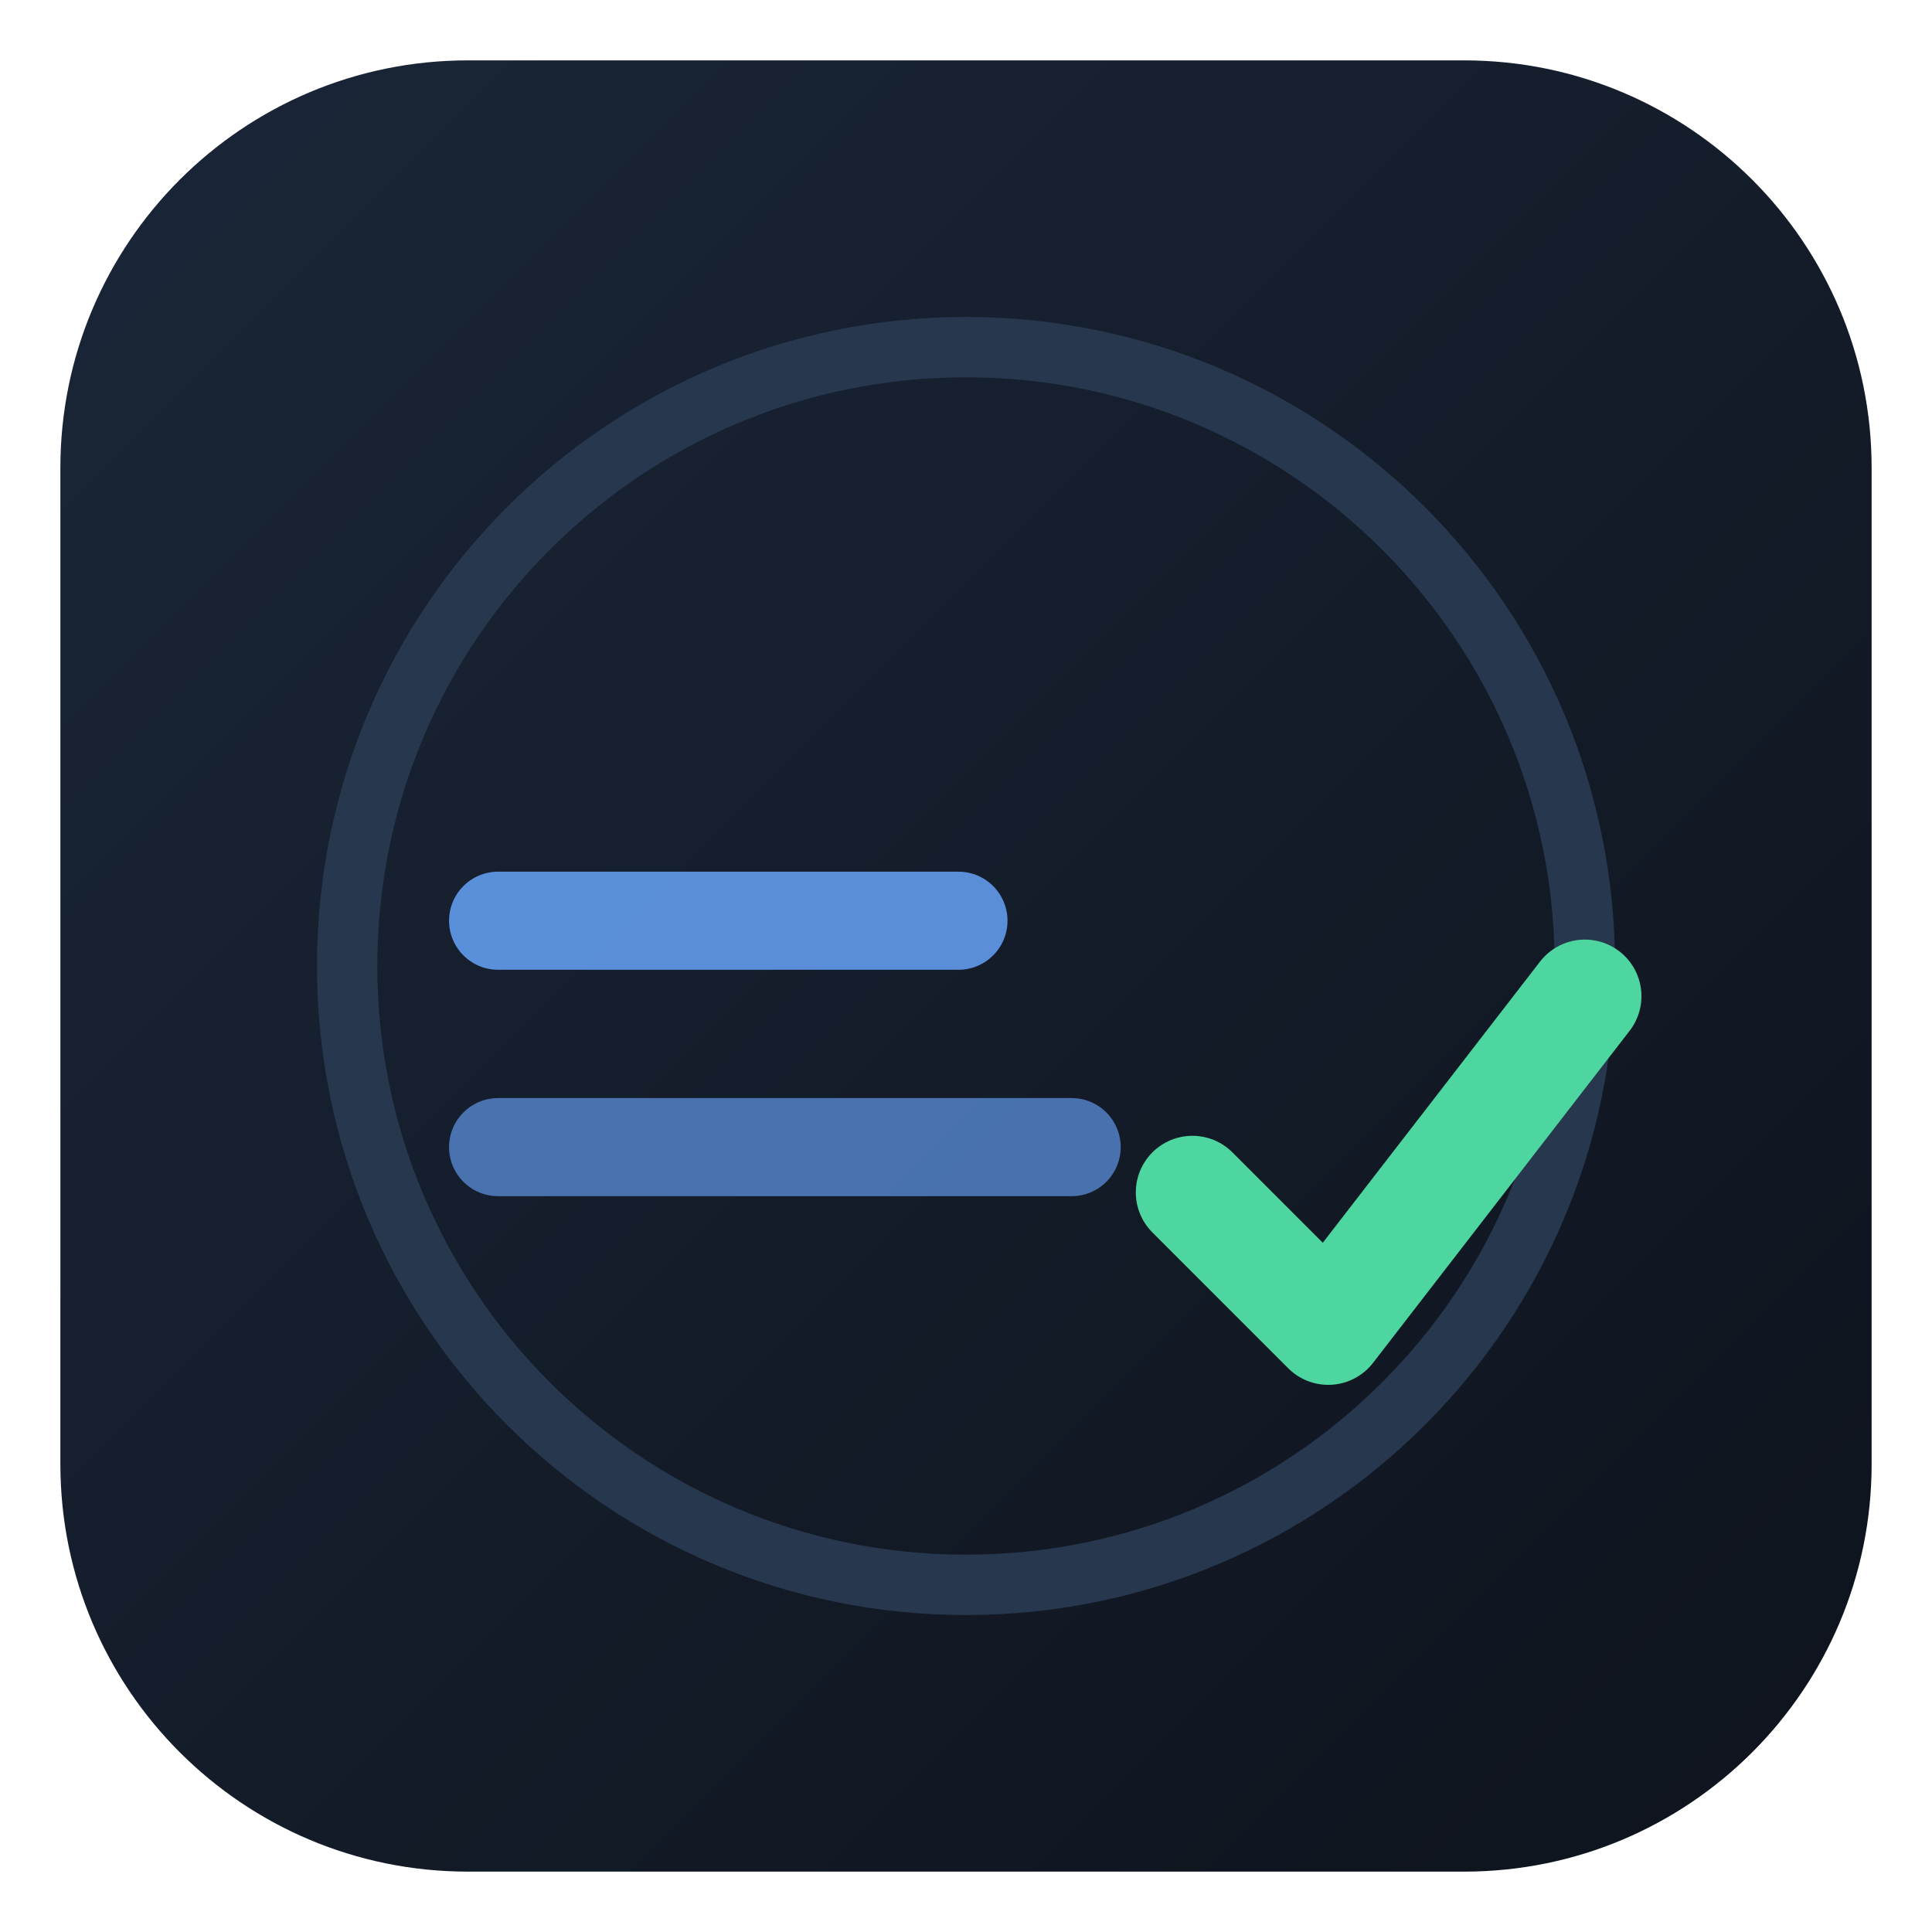
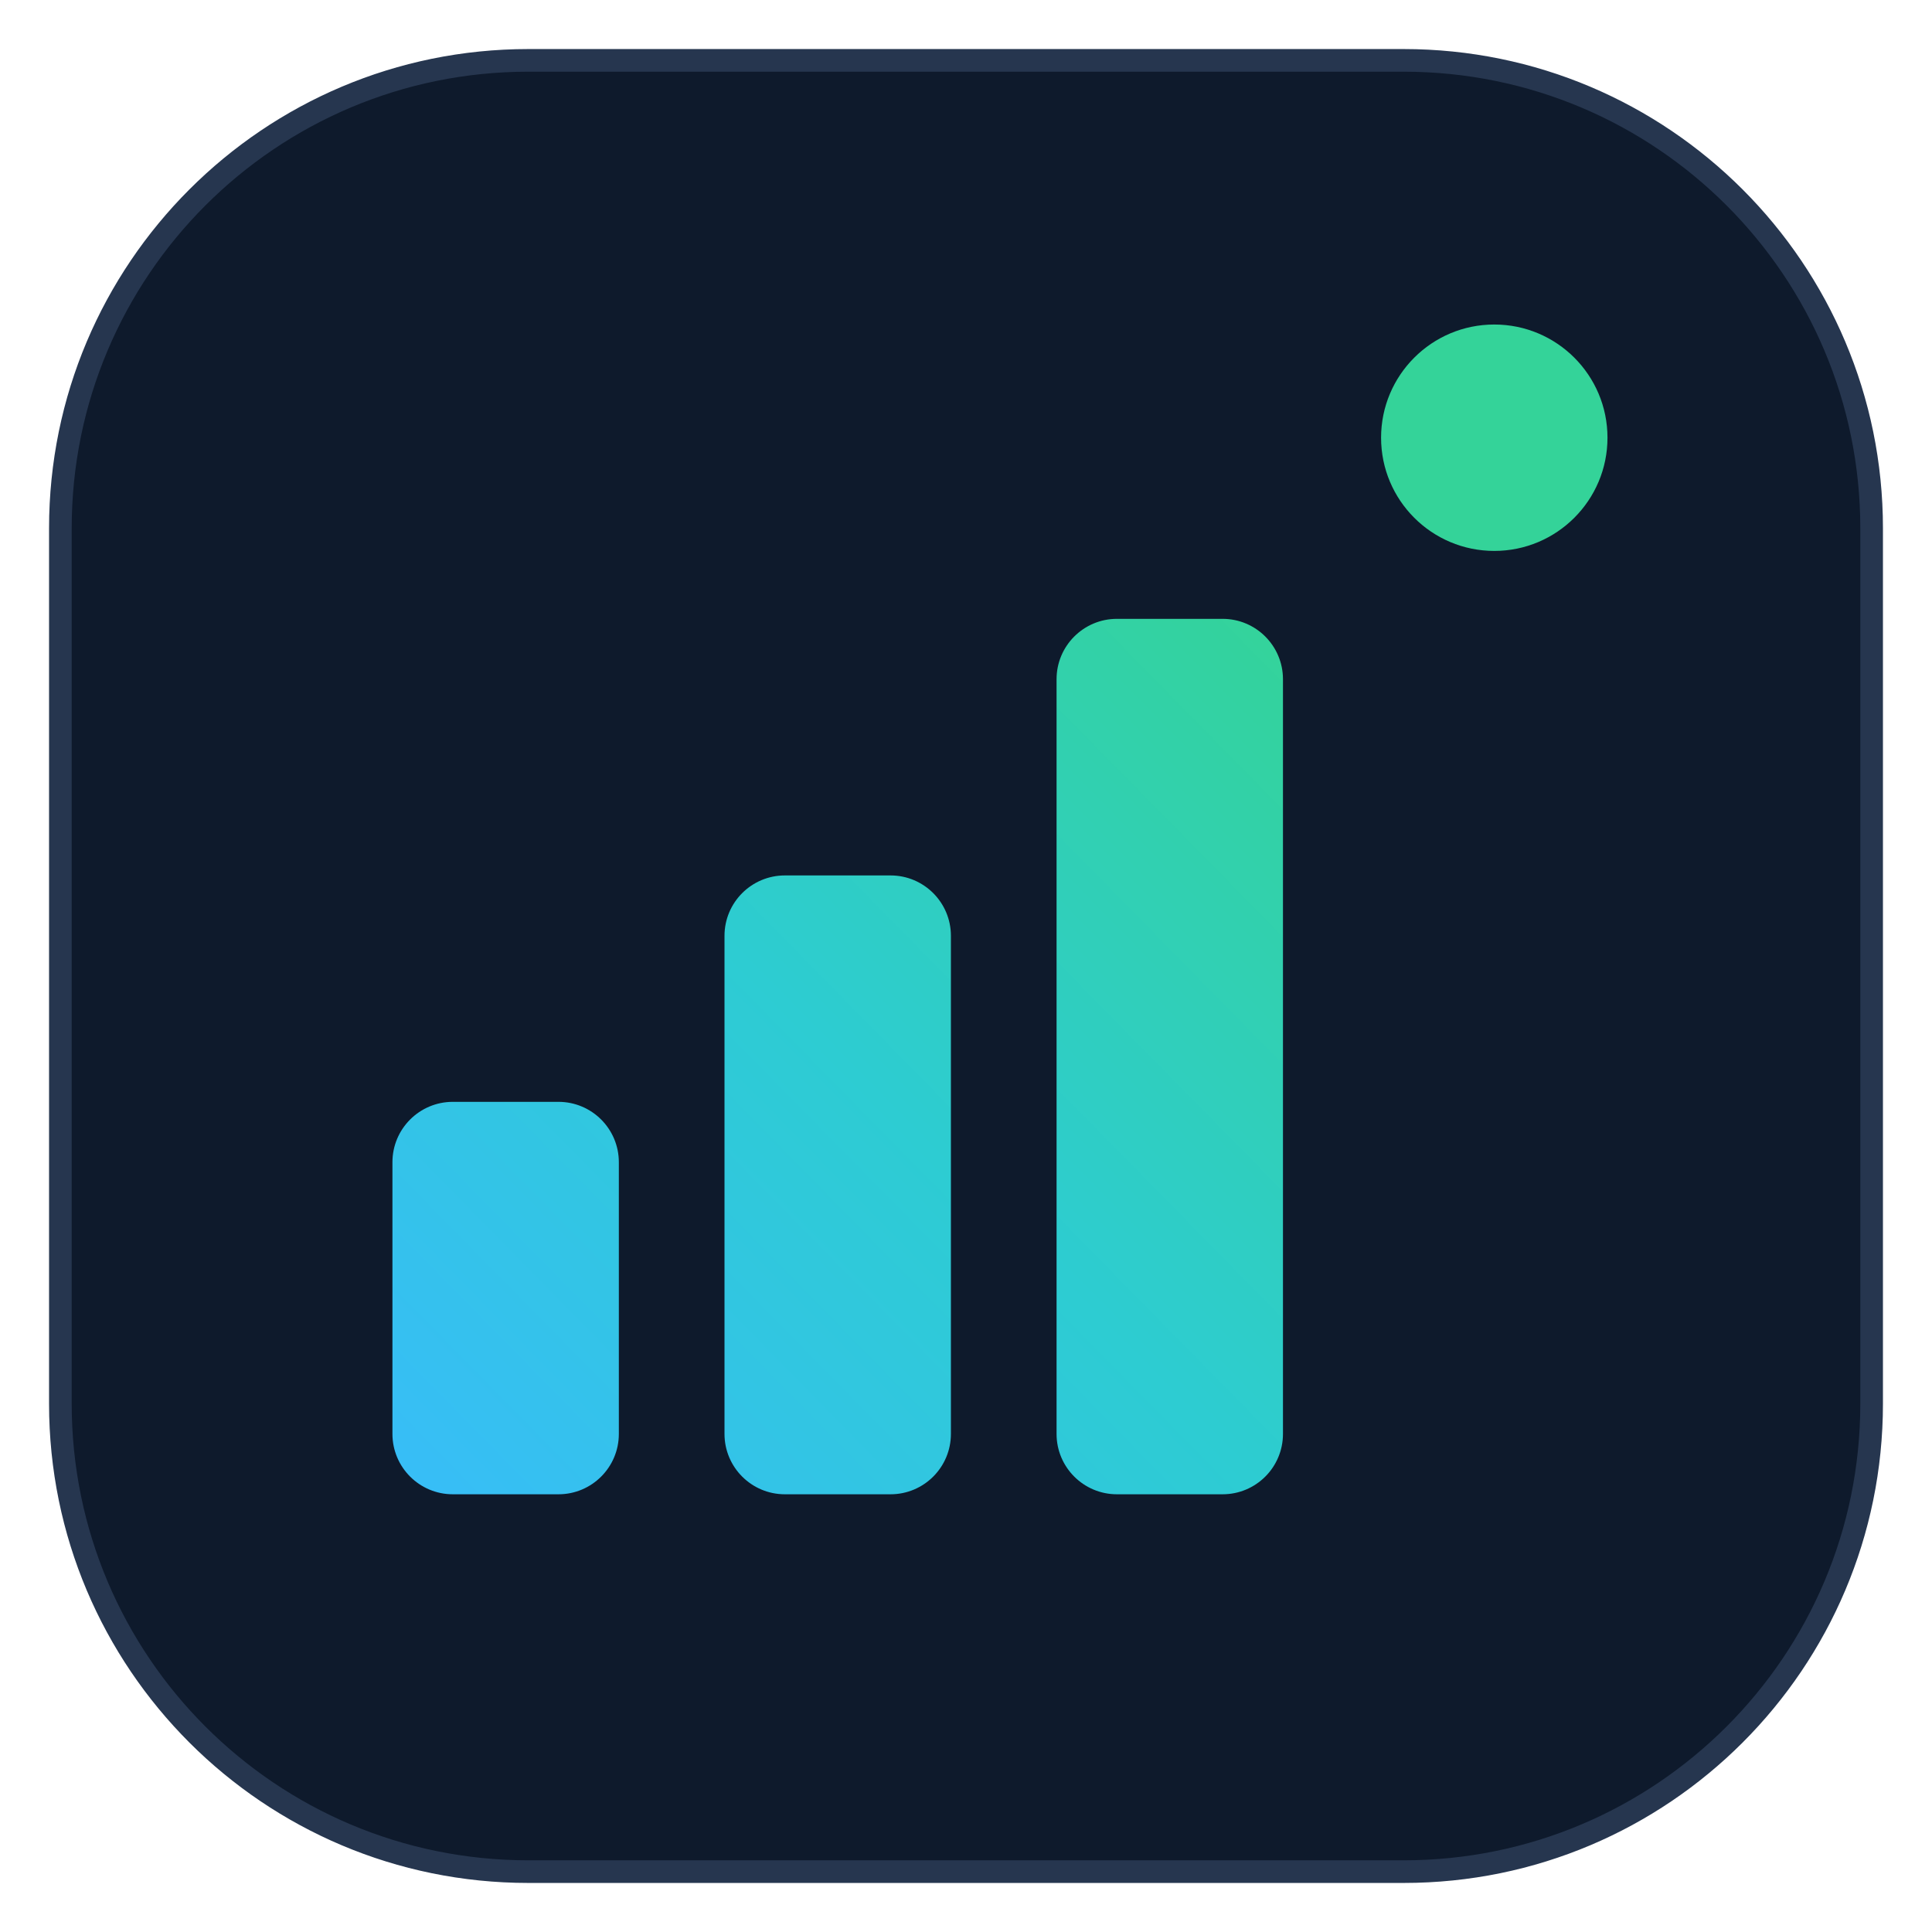
<svg xmlns="http://www.w3.org/2000/svg" width="256" height="256" viewBox="0 0 256 256" role="img" aria-label="dnsrace">
  <defs>
-     <linearGradient id="bg" x1="0" y1="0" x2="1" y2="1">
-       <stop offset="0" stop-color="#1a2638" />
-       <stop offset="1" stop-color="#0e131c" />
-     </linearGradient>
-     <linearGradient id="blue" x1="0" y1="0" x2="1" y2="0">
-       <stop offset="0" stop-color="#4b8fe8" />
-       <stop offset="1" stop-color="#69a7ff" />
+     <linearGradient id="signal" gradientUnits="userSpaceOnUse" x1="52" y1="198" x2="170" y2="82">
+       <stop offset="0" stop-color="#38BDF8" />
+       <stop offset="0.5" stop-color="#2DCCD2" />
+       <stop offset="1" stop-color="#34D399" />
    </linearGradient>
  </defs>
-   <rect x="8" y="8" width="240" height="240" rx="54" fill="url(#bg)" />
-   <circle cx="128" cy="128" r="82" fill="none" stroke="#27374d" stroke-width="8" />
-   <path d="M66 92h90" fill="none" stroke="url(#blue)" stroke-width="13" stroke-linecap="round" />
-   <path d="M66 122h61" fill="none" stroke="#69a7ff" stroke-width="13" stroke-linecap="round" opacity="0.82" />
-   <path d="M66 152h76" fill="none" stroke="#69a7ff" stroke-width="13" stroke-linecap="round" opacity="0.62" />
-   <path d="M158 158l18 18 34-44" fill="none" stroke="#4ed6a1" stroke-width="15" stroke-linecap="round" stroke-linejoin="round" />
+   <rect x="8" y="8" width="240" height="240" rx="62" fill="#0E1A2C" />
+   <rect x="8" y="8" width="240" height="240" rx="62" fill="none" stroke="#26364F" stroke-width="3" />
+   <rect x="52" y="146" width="30" height="52" rx="8" fill="url(#signal)" />
+   <rect x="96" y="116" width="30" height="82" rx="8" fill="url(#signal)" />
+   <rect x="140" y="82" width="30" height="116" rx="8" fill="url(#signal)" />
+   <circle cx="198" cy="58" r="15" fill="#34D399" />
</svg>
